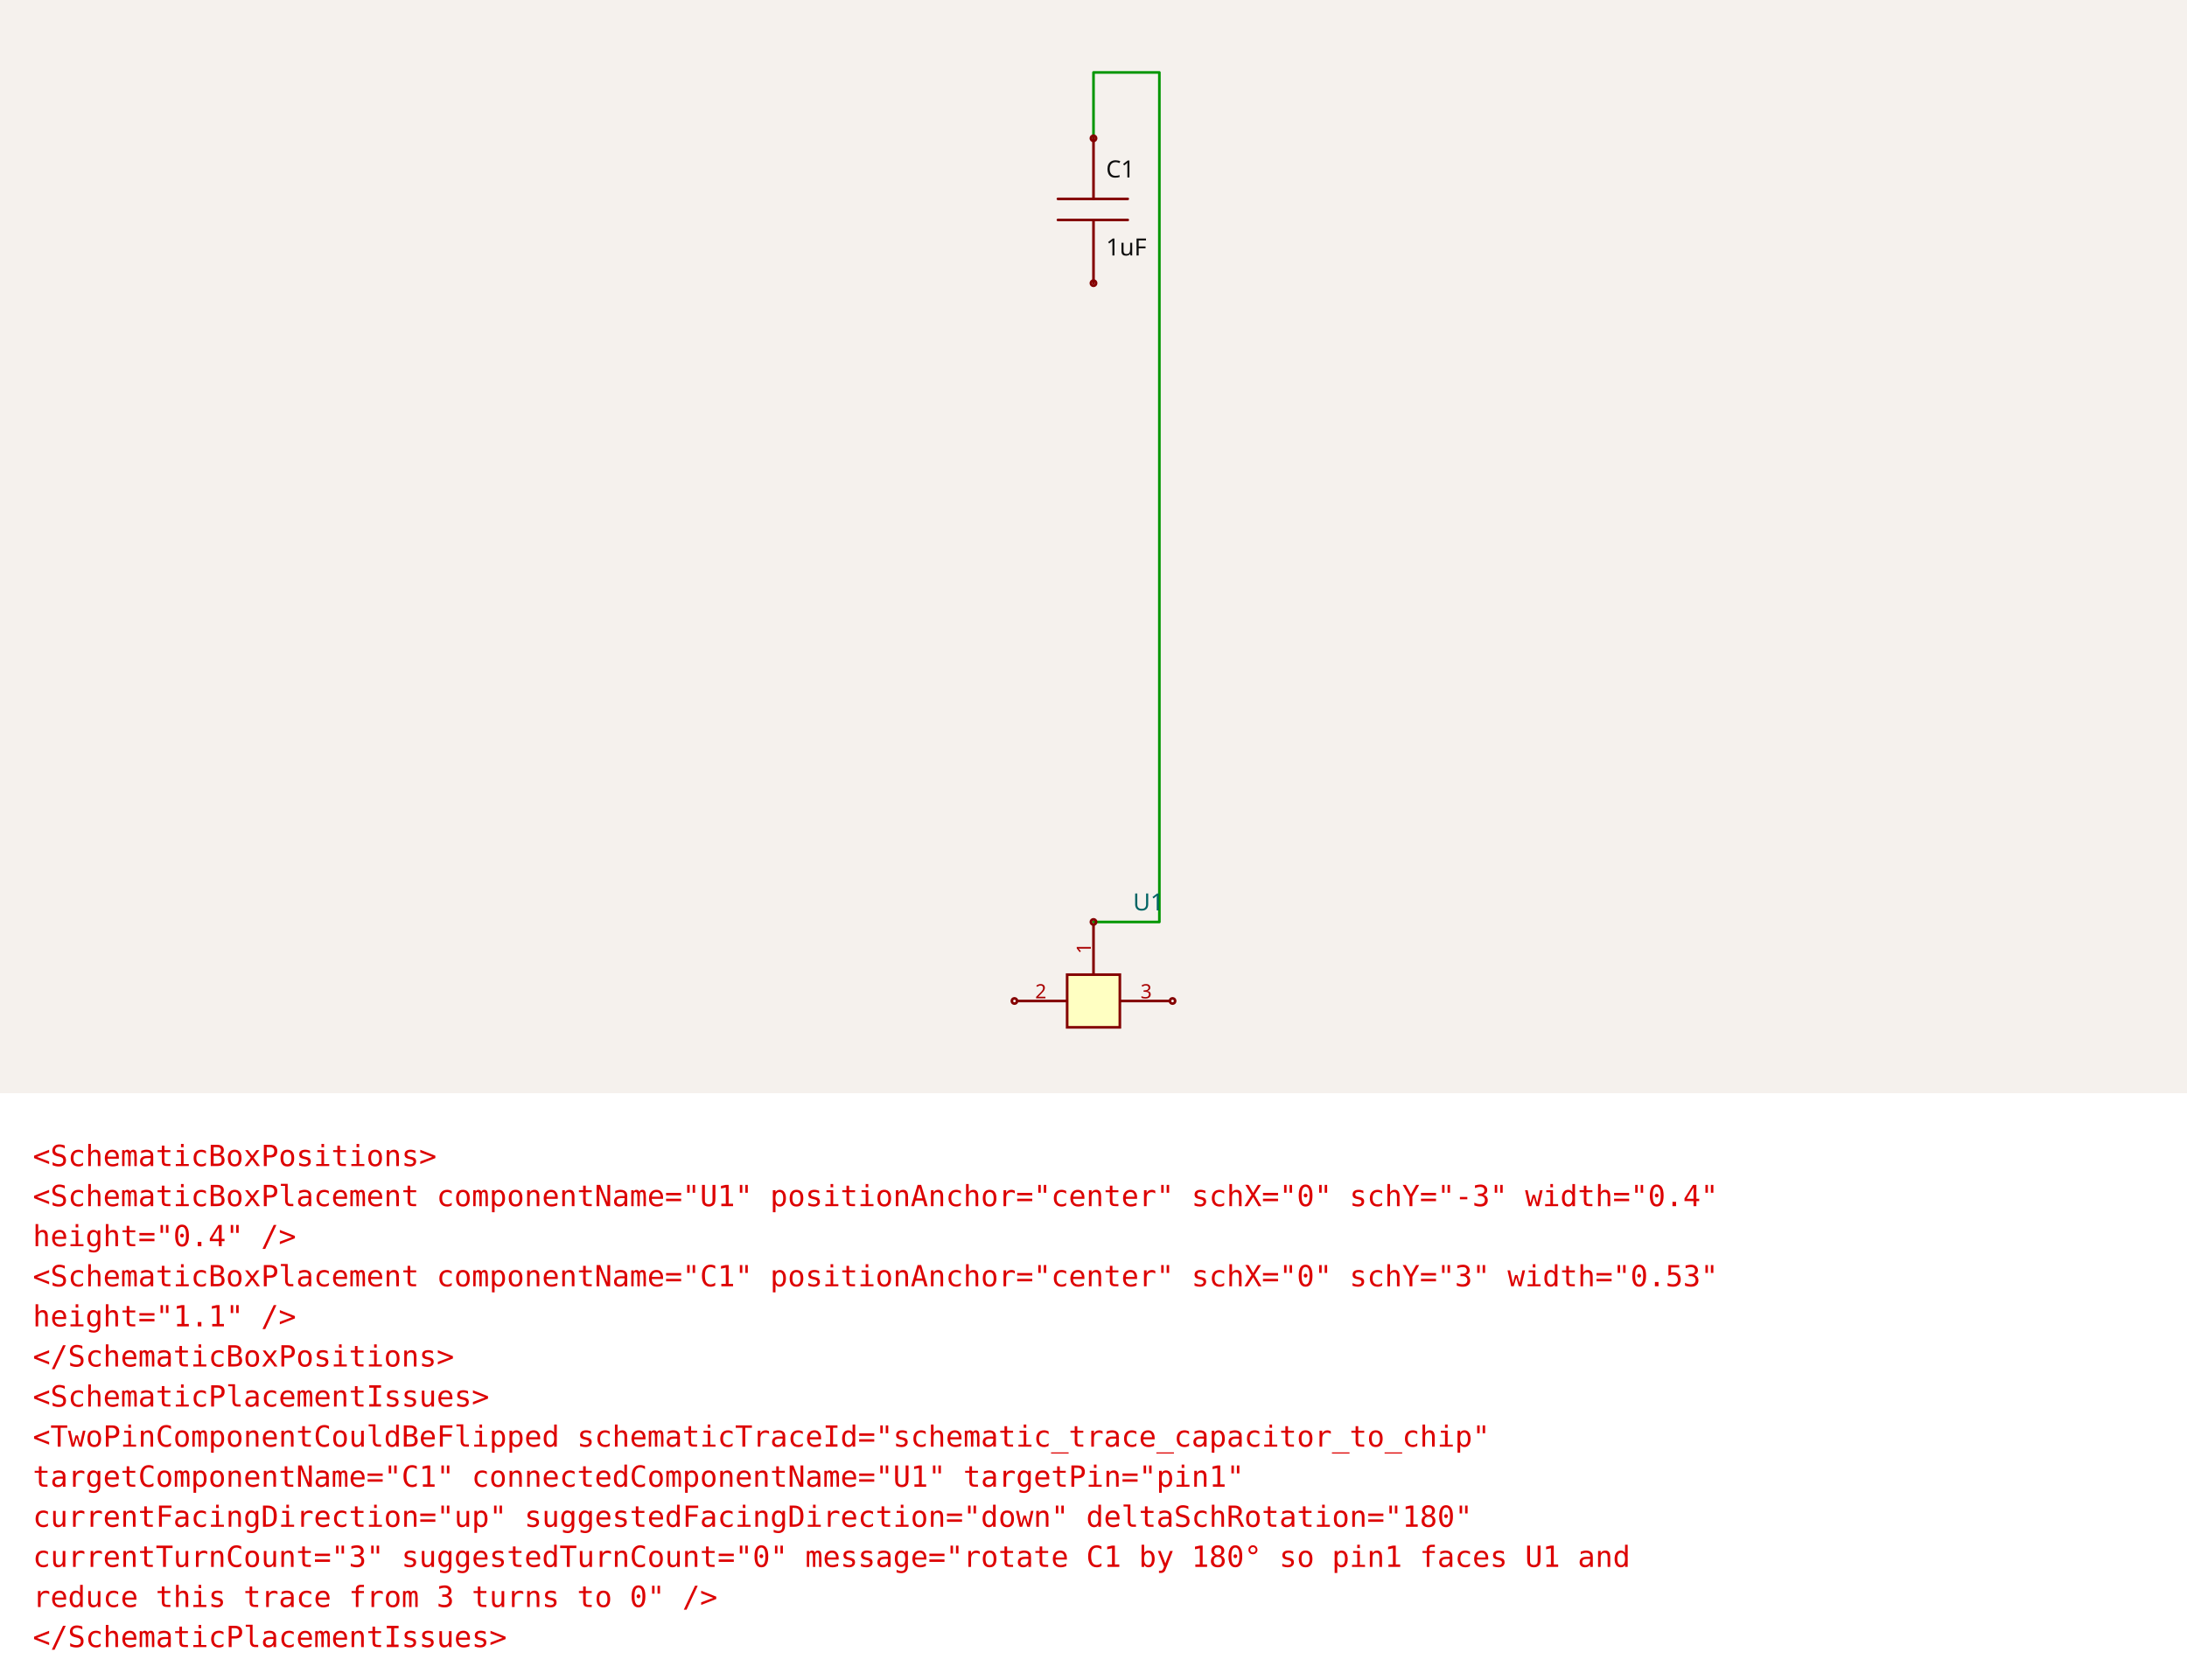
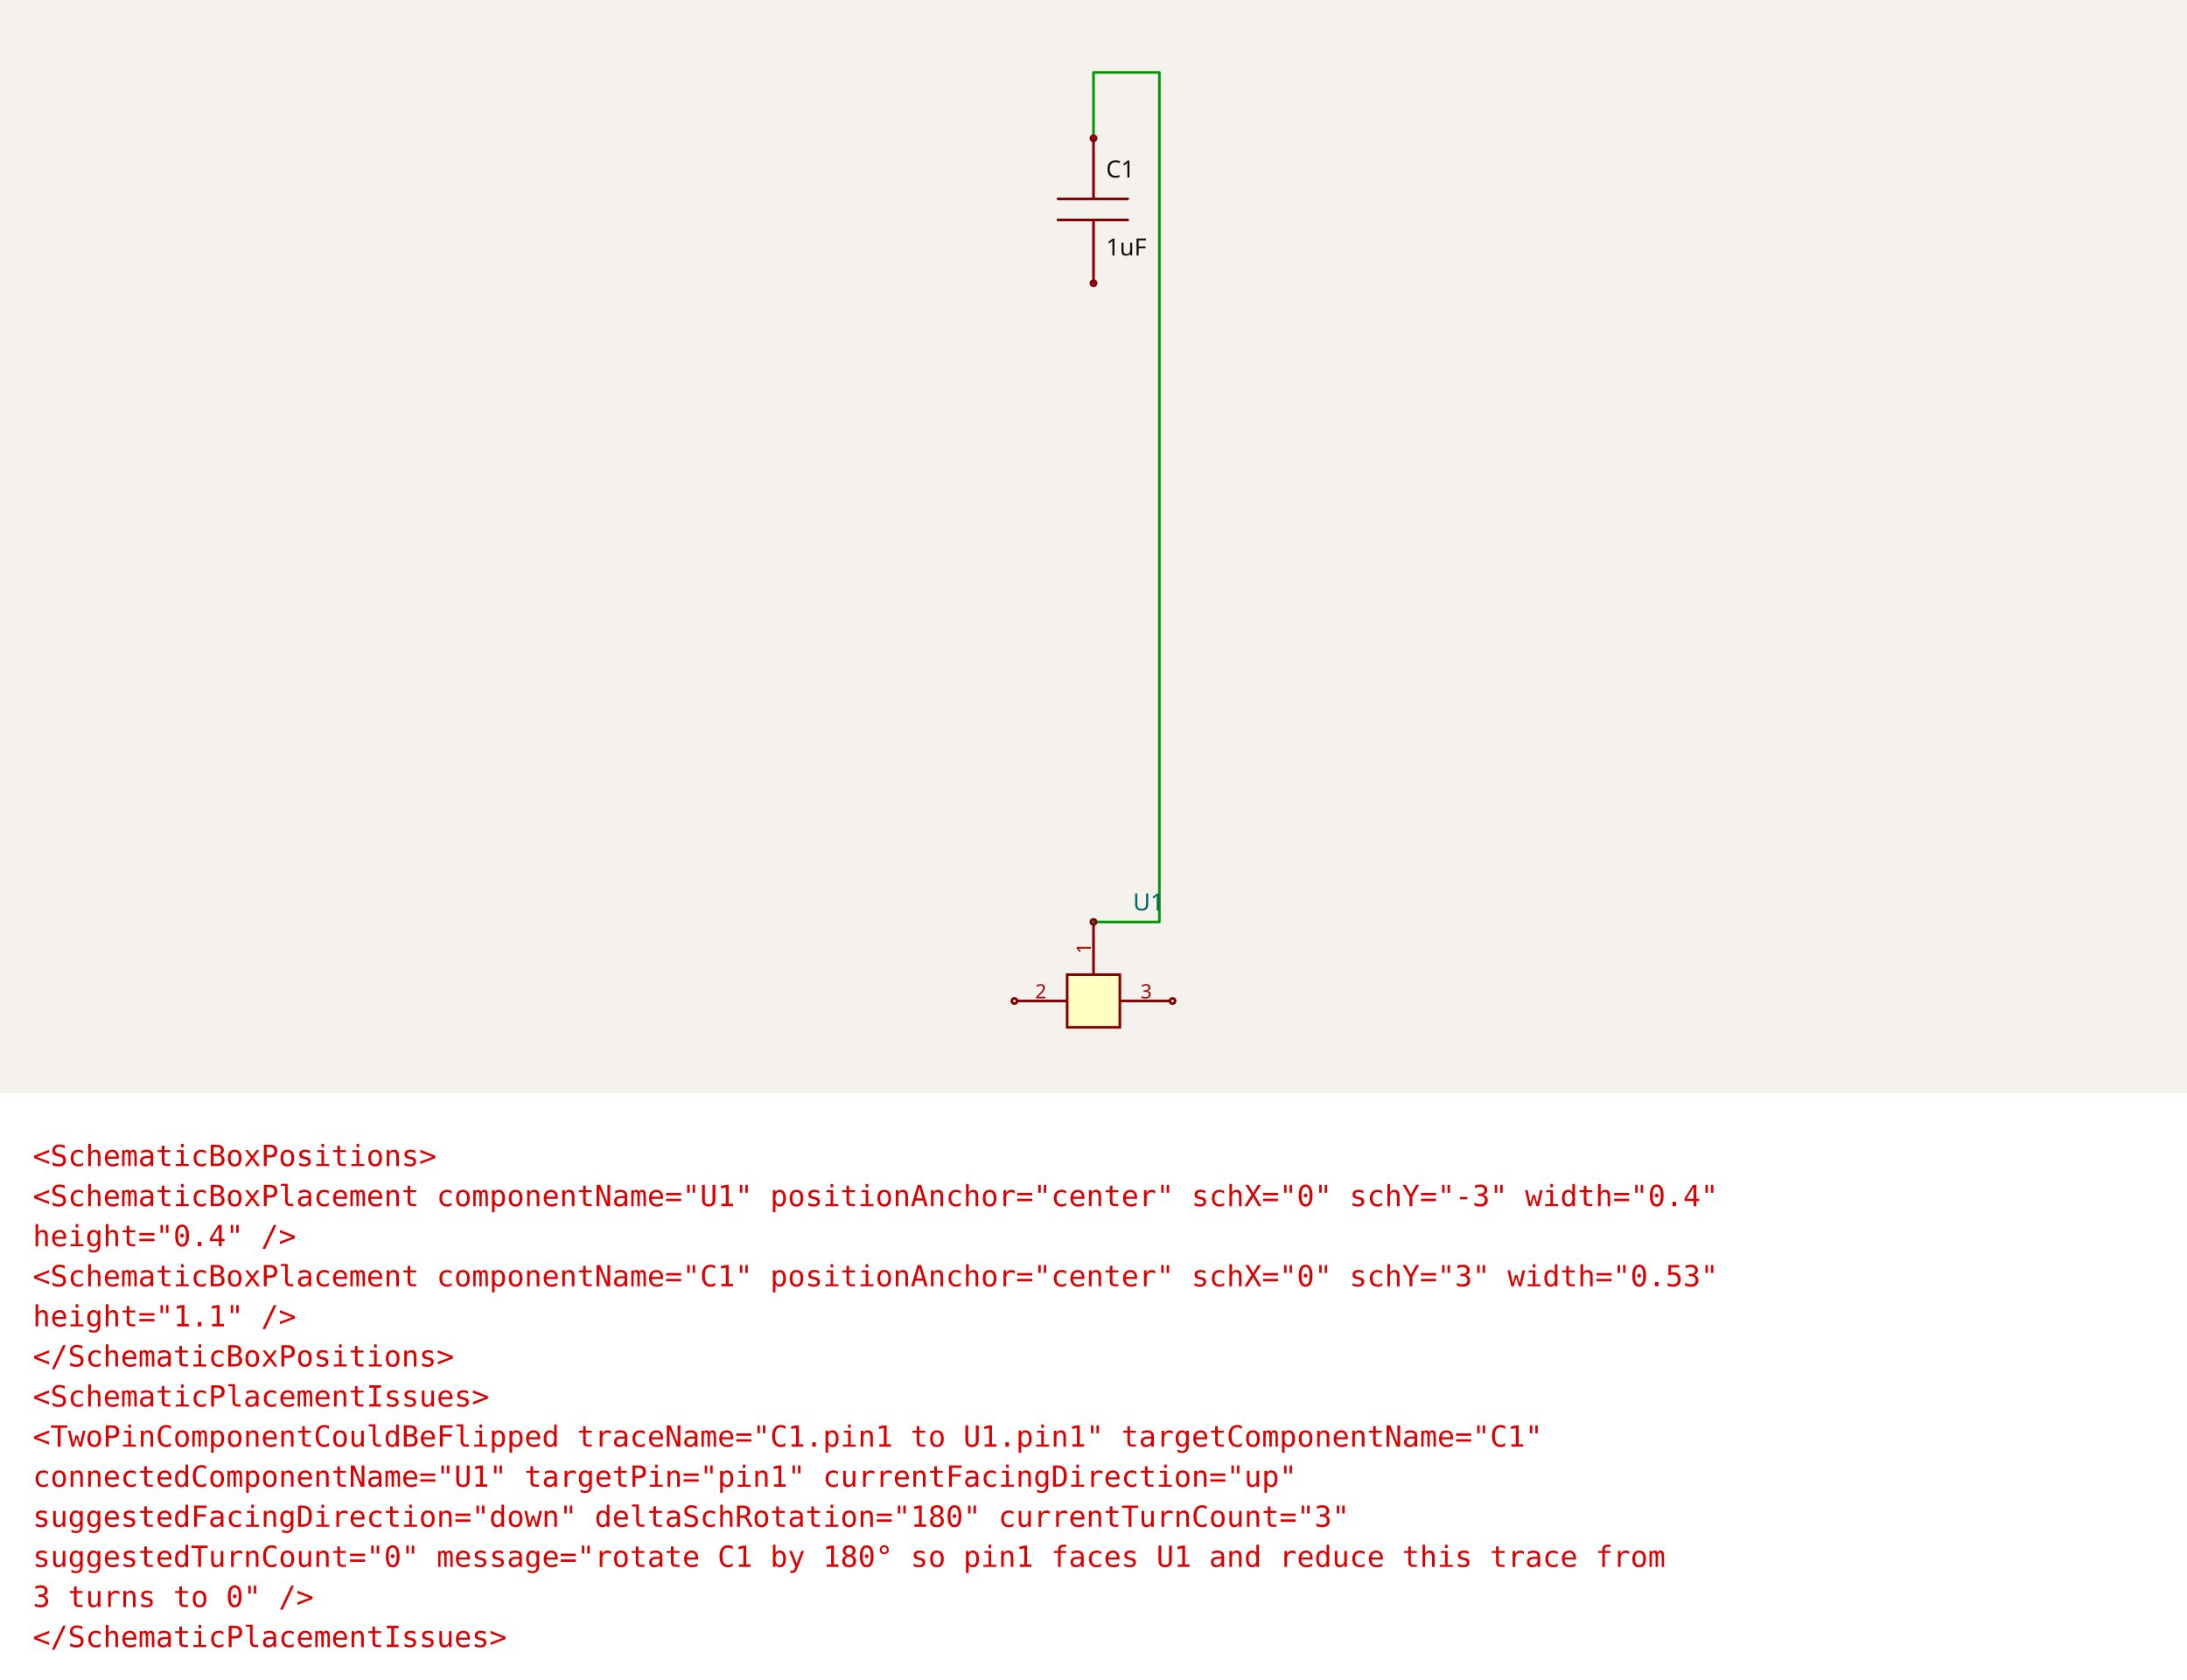
<svg xmlns="http://www.w3.org/2000/svg" width="1200" height="922" viewBox="0 0 1200 922" role="img" aria-label="schematic analysis fixture">
  <g transform="translate(0, 0)">
    <style>
              .boundary { fill: rgb(245, 241, 237); }
              .schematic-boundary { fill: none; stroke: #fff; }
              .component { fill: none; stroke: rgb(132, 0, 0); }
              .chip { fill: rgb(255, 255, 194); stroke: rgb(132, 0, 0); }
              .component-pin { fill: none; stroke: rgb(132, 0, 0); }
              /* Basic per-trace hover fallback */
              .trace:hover {
                filter: invert(1);
              }
              .trace:hover .trace-crossing-outline {
                opacity: 0;
              }
              .trace:hover .trace-junction {
                filter: invert(1);
              }
              /* Net-hover highlighting: when a trace or its overlays are hovered,
                 invert color for all traces (base + overlays) sharing the same
                 subcircuit connectivity key. Also hide crossing outline during hover. */
              svg:has(:is(g.trace[data-subcircuit-connectivity-map-key="undefined"], g.trace-overlays[data-subcircuit-connectivity-map-key="undefined"]):hover) :is(g.trace[data-subcircuit-connectivity-map-key="undefined"], g.trace-overlays[data-subcircuit-connectivity-map-key="undefined"]) { filter: invert(1); }
svg:has(:is(g.trace[data-subcircuit-connectivity-map-key="undefined"], g.trace-overlays[data-subcircuit-connectivity-map-key="undefined"]):hover) g.trace-overlays[data-subcircuit-connectivity-map-key="undefined"] .trace-crossing-outline { opacity: 0; }
              .text { font-family: sans-serif; fill: rgb(0, 150, 0); }
              .pin-number { fill: rgb(169, 0, 0); }
              .port-label { fill: rgb(0, 100, 100); }
              .component-name { fill: rgb(0, 100, 100); }

            </style>
    <rect class="boundary" x="0" y="0" width="1200" height="600" />
    <g class="trace sch-trace" data-layer="base" data-circuit-json-type="schematic_trace" data-schematic-trace-id="schematic_trace_capacitor_to_chip">
      <path d="M 600 75.904 L 600 39.759 L 636.145 39.759 L 636.145 506.024 L 600 506.024" class="trace-invisible-hover-outline sch-trace-hitbox" stroke="rgb(0, 150, 0)" fill="none" stroke-width="11.566px" stroke-linecap="round" opacity="0" stroke-linejoin="round" />
      <path class="sch-trace-path" d="M 600 75.904 L 600 39.759 L 636.145 39.759 L 636.145 506.024 L 600 506.024" stroke="rgb(0, 150, 0)" fill="none" stroke-width="1.446px" stroke-linecap="round" stroke-linejoin="round" />
    </g>
    <g class="trace-overlays sch-trace-overlays" data-layer="overlay" data-circuit-json-type="schematic_trace" data-schematic-trace-id="schematic_trace_capacitor_to_chip" />
    <g class="sch-component" data-circuit-json-type="schematic_component" data-schematic-component-id="schematic_component_0">
      <rect class="component chip sch-component-body" x="585.542" y="534.94" width="28.916" height="28.916" stroke-width="1.446px" fill="rgb(255, 255, 194)" stroke="rgb(132, 0, 0)" />
      <rect class="component-overlay sch-component-overlay" x="585.542" y="534.94" width="28.916" height="28.916" fill="transparent" />
      <text class="sch-text" x="621.687" y="509.639" fill="#006464" text-anchor="start" dominant-baseline="middle" font-family="sans-serif" font-size="13.012px" transform="rotate(0, 621.6867, 509.6386)" />
      <text class="sch-text" x="621.687" y="495.181" fill="#006464" text-anchor="start" dominant-baseline="middle" font-family="sans-serif" font-size="13.012px" transform="rotate(0, 621.6867, 495.1807)">U1</text>
      <line class="component-pin sch-component-pin sch-port-line" x1="585.542" y1="549.398" x2="558.072" y2="549.398" stroke-width="1.446px" />
      <g class="sch-port" data-schematic-port-id="source_port_0">
        <circle class="component-pin sch-component-pin sch-port-terminal" cx="556.627" cy="549.398" r="1.446" stroke-width="1.446px" />
        <rect x="555.181" y="547.952" width="2.892" height="2.892" opacity="0" />
      </g>
      <text class="pin-number sch-pin-number" x="571.084" y="547.952" style="font-family: sans-serif;" fill="rgb(169, 0, 0)" text-anchor="middle" dominant-baseline="auto" font-size="10.843px" transform="">2</text>
      <line class="component-pin sch-component-pin sch-port-line" x1="614.458" y1="549.398" x2="641.928" y2="549.398" stroke-width="1.446px" />
      <g class="sch-port" data-schematic-port-id="source_port_1">
        <circle class="component-pin sch-component-pin sch-port-terminal" cx="643.373" cy="549.398" r="1.446" stroke-width="1.446px" />
        <rect x="641.928" y="547.952" width="2.892" height="2.892" opacity="0" />
      </g>
      <text class="pin-number sch-pin-number" x="628.916" y="547.952" style="font-family: sans-serif;" fill="rgb(169, 0, 0)" text-anchor="middle" dominant-baseline="auto" font-size="10.843px" transform="">3</text>
      <line class="component-pin sch-component-pin sch-port-line" x1="600" y1="534.94" x2="600" y2="507.47" stroke-width="1.446px" />
      <g class="sch-port" data-schematic-port-id="source_port_2">
        <circle class="component-pin sch-component-pin sch-port-terminal" cx="600" cy="506.024" r="1.446" stroke-width="1.446px" />
        <rect x="598.554" y="504.578" width="2.892" height="2.892" opacity="0" />
      </g>
      <text class="pin-number sch-pin-number" x="598.554" y="520.482" style="font-family: sans-serif;" fill="rgb(169, 0, 0)" text-anchor="middle" dominant-baseline="auto" font-size="10.843px" transform="rotate(-90 598.5542 520.4819)">1</text>
    </g>
    <g class="sch-component" data-circuit-json-type="schematic_component" data-schematic-component-id="schematic_component_1">
      <rect class="component-overlay sch-component-overlay" x="580.482" y="75.904" width="38.313" height="79.518" fill="transparent" />
      <path class="sch-component-symbol-path" d="M 600 155.422 L 600 120.723" stroke="rgb(132, 0, 0)" fill="none" stroke-width="1.446px" stroke-linecap="round" />
      <path class="sch-component-symbol-path" d="M 600 109.157 L 600 75.904" stroke="rgb(132, 0, 0)" fill="none" stroke-width="1.446px" stroke-linecap="round" />
      <path class="sch-component-symbol-path" d="M 618.795 120.723 L 580.482 120.723" stroke="rgb(132, 0, 0)" fill="none" stroke-width="1.446px" stroke-linecap="round" />
      <path class="sch-component-symbol-path" d="M 618.795 109.157 L 580.482 109.157" stroke="rgb(132, 0, 0)" fill="none" stroke-width="1.446px" stroke-linecap="round" />
      <text class="sch-component-name sch-component-text" x="606.867" y="101.205" stroke="rgb(245, 241, 237)" stroke-width="1.446px" paint-order="stroke" fill="rgb(15, 15, 15)" font-family="sans-serif" text-anchor="start" dominant-baseline="ideographic" font-size="13.012px">C1</text>
      <text class="sch-component-text" x="606.867" y="130.12" fill="rgb(15, 15, 15)" font-family="sans-serif" text-anchor="start" dominant-baseline="hanging" font-size="13.012px">1uF</text>
      <circle class="component-pin sch-component-pin" cx="600" cy="75.904" r="1.446px" stroke-width="1.446px" fill="none" stroke="rgb(132, 0, 0)" />
      <circle class="component-pin sch-component-pin" cx="600" cy="155.422" r="1.446px" stroke-width="1.446px" fill="none" stroke="rgb(132, 0, 0)" />
    </g>
    <g class="schematic-port-hover sch-port-hover" data-schematic-port-id="source_port_0">
      <circle cx="556.627" cy="549.398" r="2.892" fill="red" opacity="0" />
    </g>
    <g class="schematic-port-hover sch-port-hover" data-schematic-port-id="source_port_1">
      <circle cx="643.373" cy="549.398" r="2.892" fill="red" opacity="0" />
    </g>
    <g class="schematic-port-hover sch-port-hover" data-schematic-port-id="source_port_2">
      <circle cx="600" cy="506.024" r="2.892" fill="red" opacity="0" />
    </g>
    <g class="schematic-port-hover sch-port-hover" data-schematic-port-id="source_port_3">
      <circle cx="600" cy="75.904" r="2.892" fill="red" opacity="0" />
    </g>
    <g class="schematic-port-hover sch-port-hover" data-schematic-port-id="source_port_4">
      <circle cx="600" cy="155.422" r="2.892" fill="red" opacity="0" />
    </g>
  </g>
  <g transform="translate(0, 600) scale(1, 1) translate(0, 0)">
    <rect width="100%" height="100%" fill="#fff" />
    <text x="18" y="40" fill="#d00" font-family="Menlo, Consolas, monospace" font-size="16">
      <tspan x="18" dy="0">&lt;SchematicBoxPositions&gt;</tspan>
      <tspan x="18" dy="22">&lt;SchematicBoxPlacement componentName="U1" positionAnchor="center" schX="0" schY="-3" width="0.4"</tspan>
      <tspan x="18" dy="22">  height="0.4" /&gt;</tspan>
      <tspan x="18" dy="22">&lt;SchematicBoxPlacement componentName="C1" positionAnchor="center" schX="0" schY="3" width="0.53"</tspan>
      <tspan x="18" dy="22">  height="1.1" /&gt;</tspan>
      <tspan x="18" dy="22">&lt;/SchematicBoxPositions&gt;</tspan>
      <tspan x="18" dy="22">&lt;SchematicPlacementIssues&gt;</tspan>
-       <tspan x="18" dy="22">&lt;TwoPinComponentCouldBeFlipped schematicTraceId="schematic_trace_capacitor_to_chip"</tspan>
-       <tspan x="18" dy="22">  targetComponentName="C1" connectedComponentName="U1" targetPin="pin1"</tspan>
-       <tspan x="18" dy="22">  currentFacingDirection="up" suggestedFacingDirection="down" deltaSchRotation="180"</tspan>
-       <tspan x="18" dy="22">  currentTurnCount="3" suggestedTurnCount="0" message="rotate C1 by 180° so pin1 faces U1 and</tspan>
-       <tspan x="18" dy="22">  reduce this trace from 3 turns to 0" /&gt;</tspan>
+       <tspan x="18" dy="22">&lt;TwoPinComponentCouldBeFlipped traceName="C1.pin1 to U1.pin1" targetComponentName="C1"</tspan>
+       <tspan x="18" dy="22">  connectedComponentName="U1" targetPin="pin1" currentFacingDirection="up"</tspan>
+       <tspan x="18" dy="22">  suggestedFacingDirection="down" deltaSchRotation="180" currentTurnCount="3"</tspan>
+       <tspan x="18" dy="22">  suggestedTurnCount="0" message="rotate C1 by 180° so pin1 faces U1 and reduce this trace from</tspan>
+       <tspan x="18" dy="22">  3 turns to 0" /&gt;</tspan>
      <tspan x="18" dy="22">&lt;/SchematicPlacementIssues&gt;</tspan>
    </text>
  </g>
</svg>
